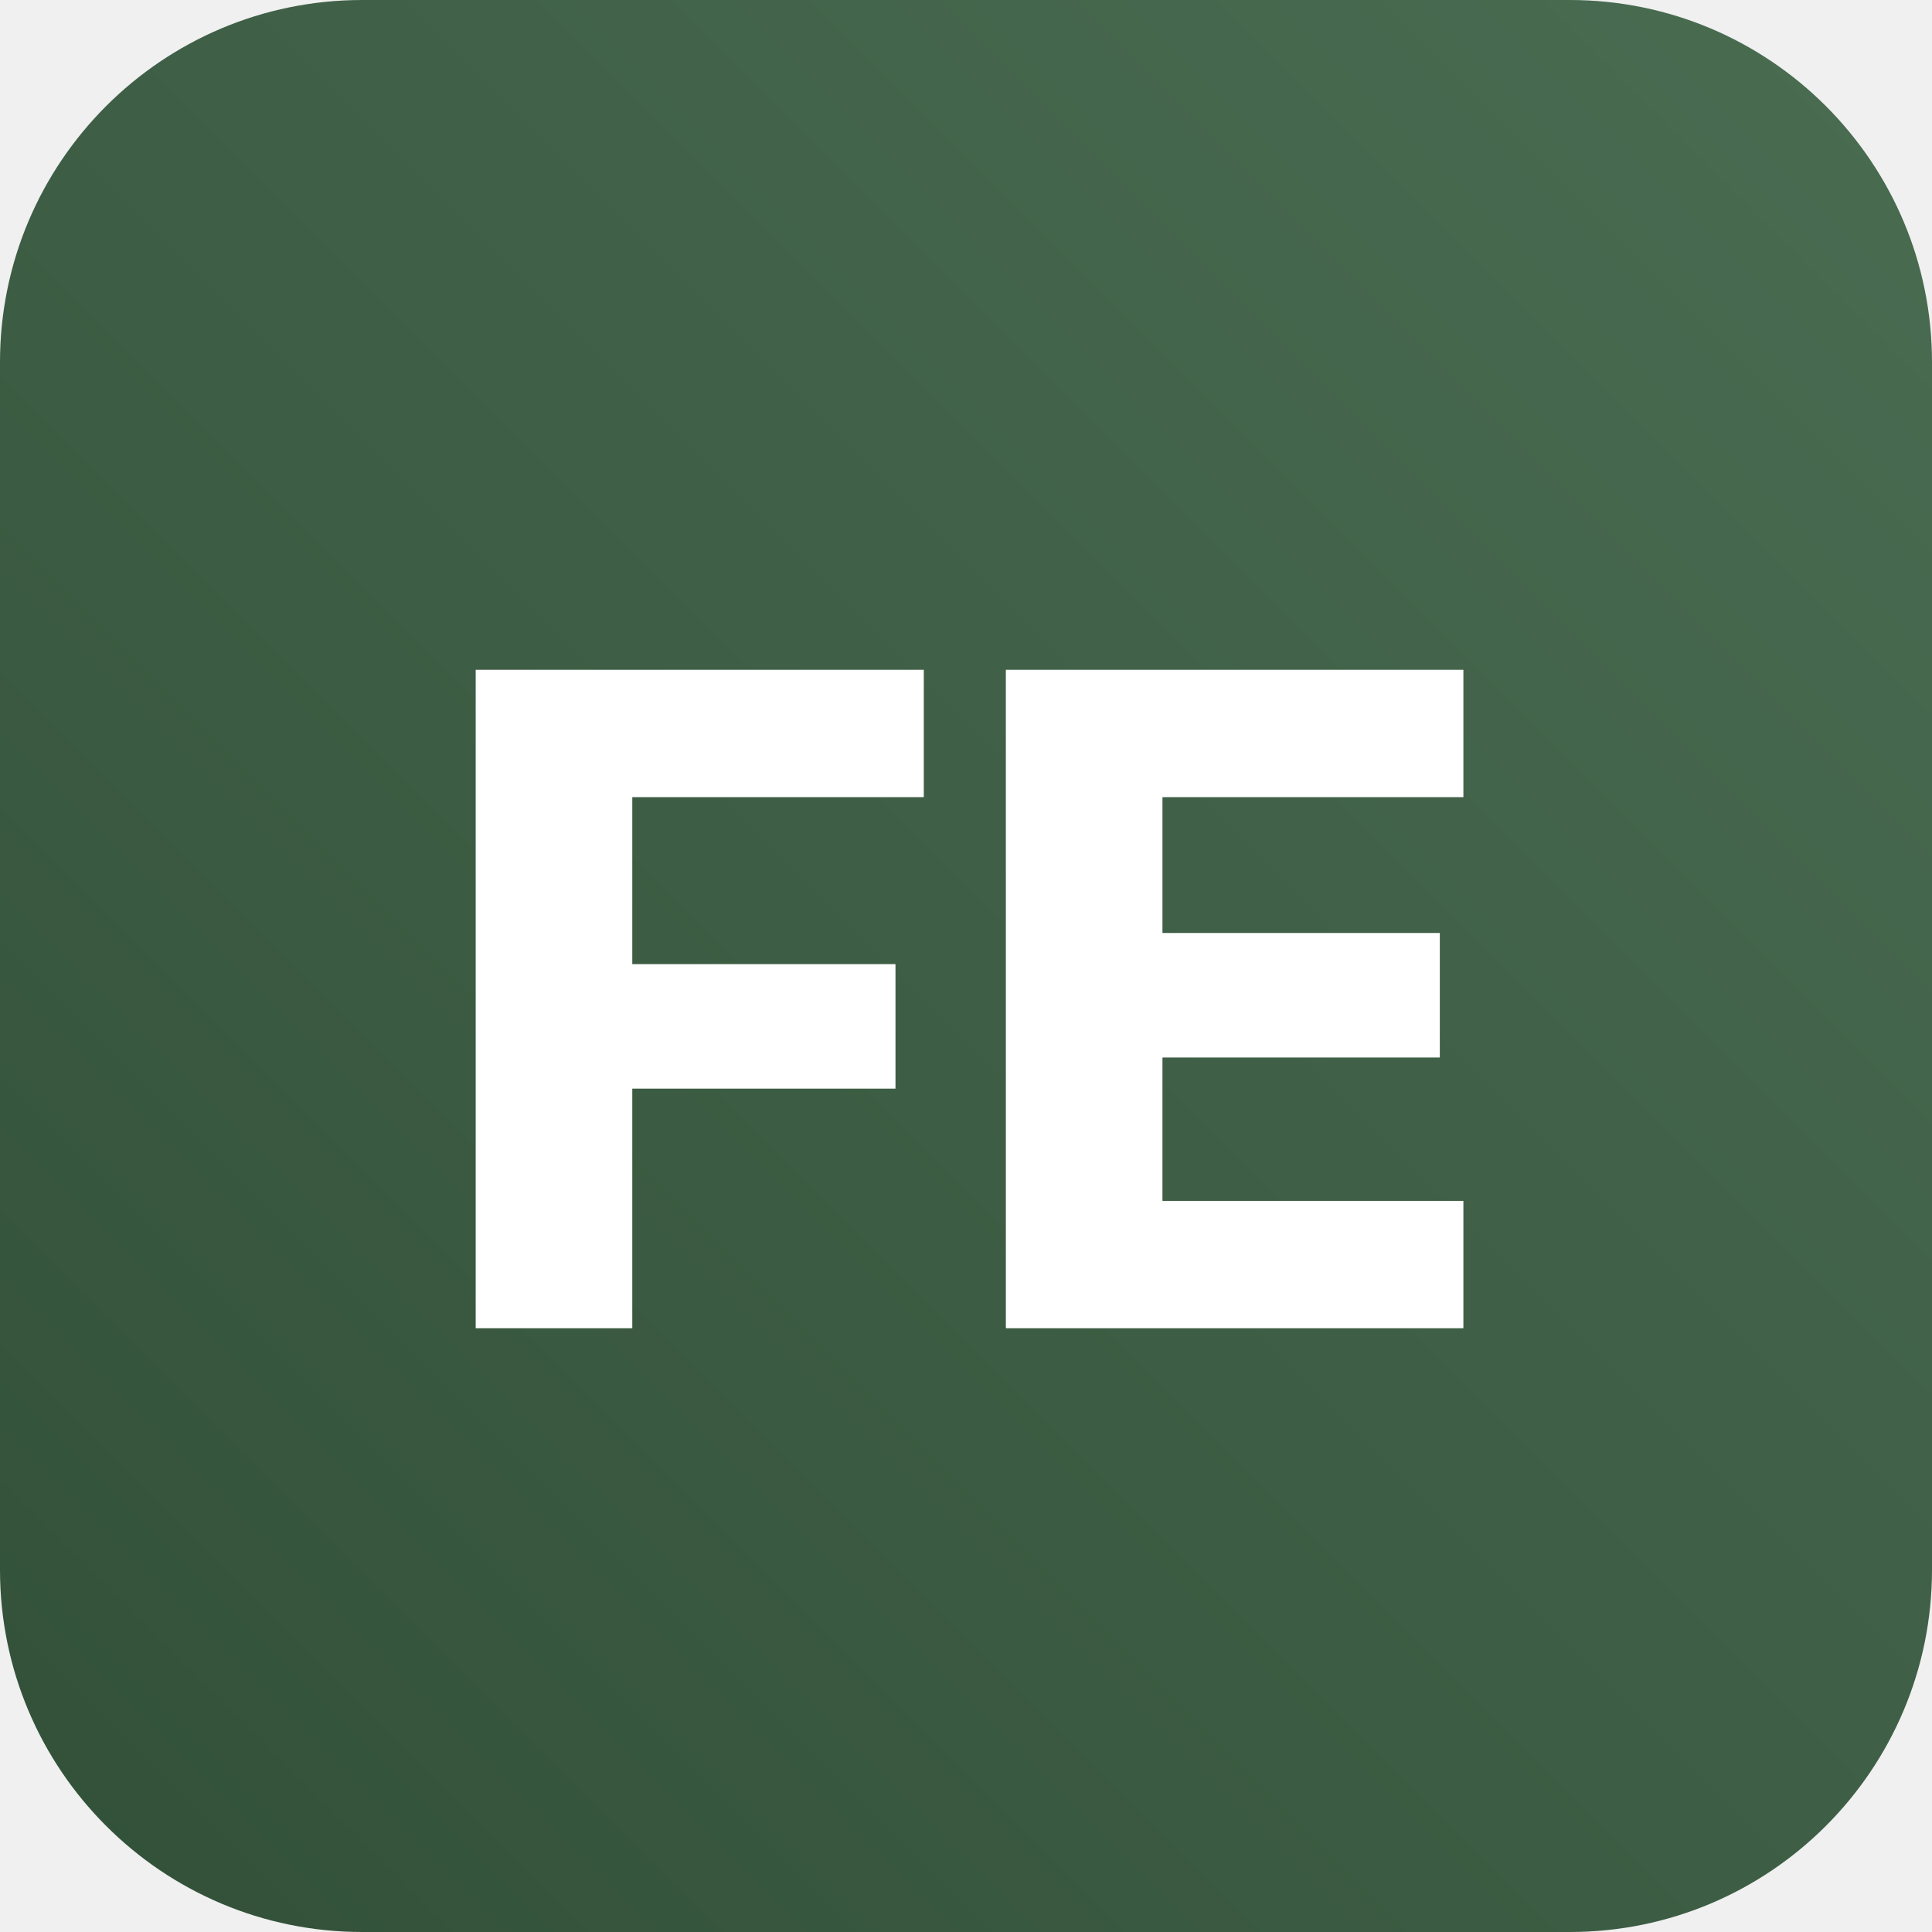
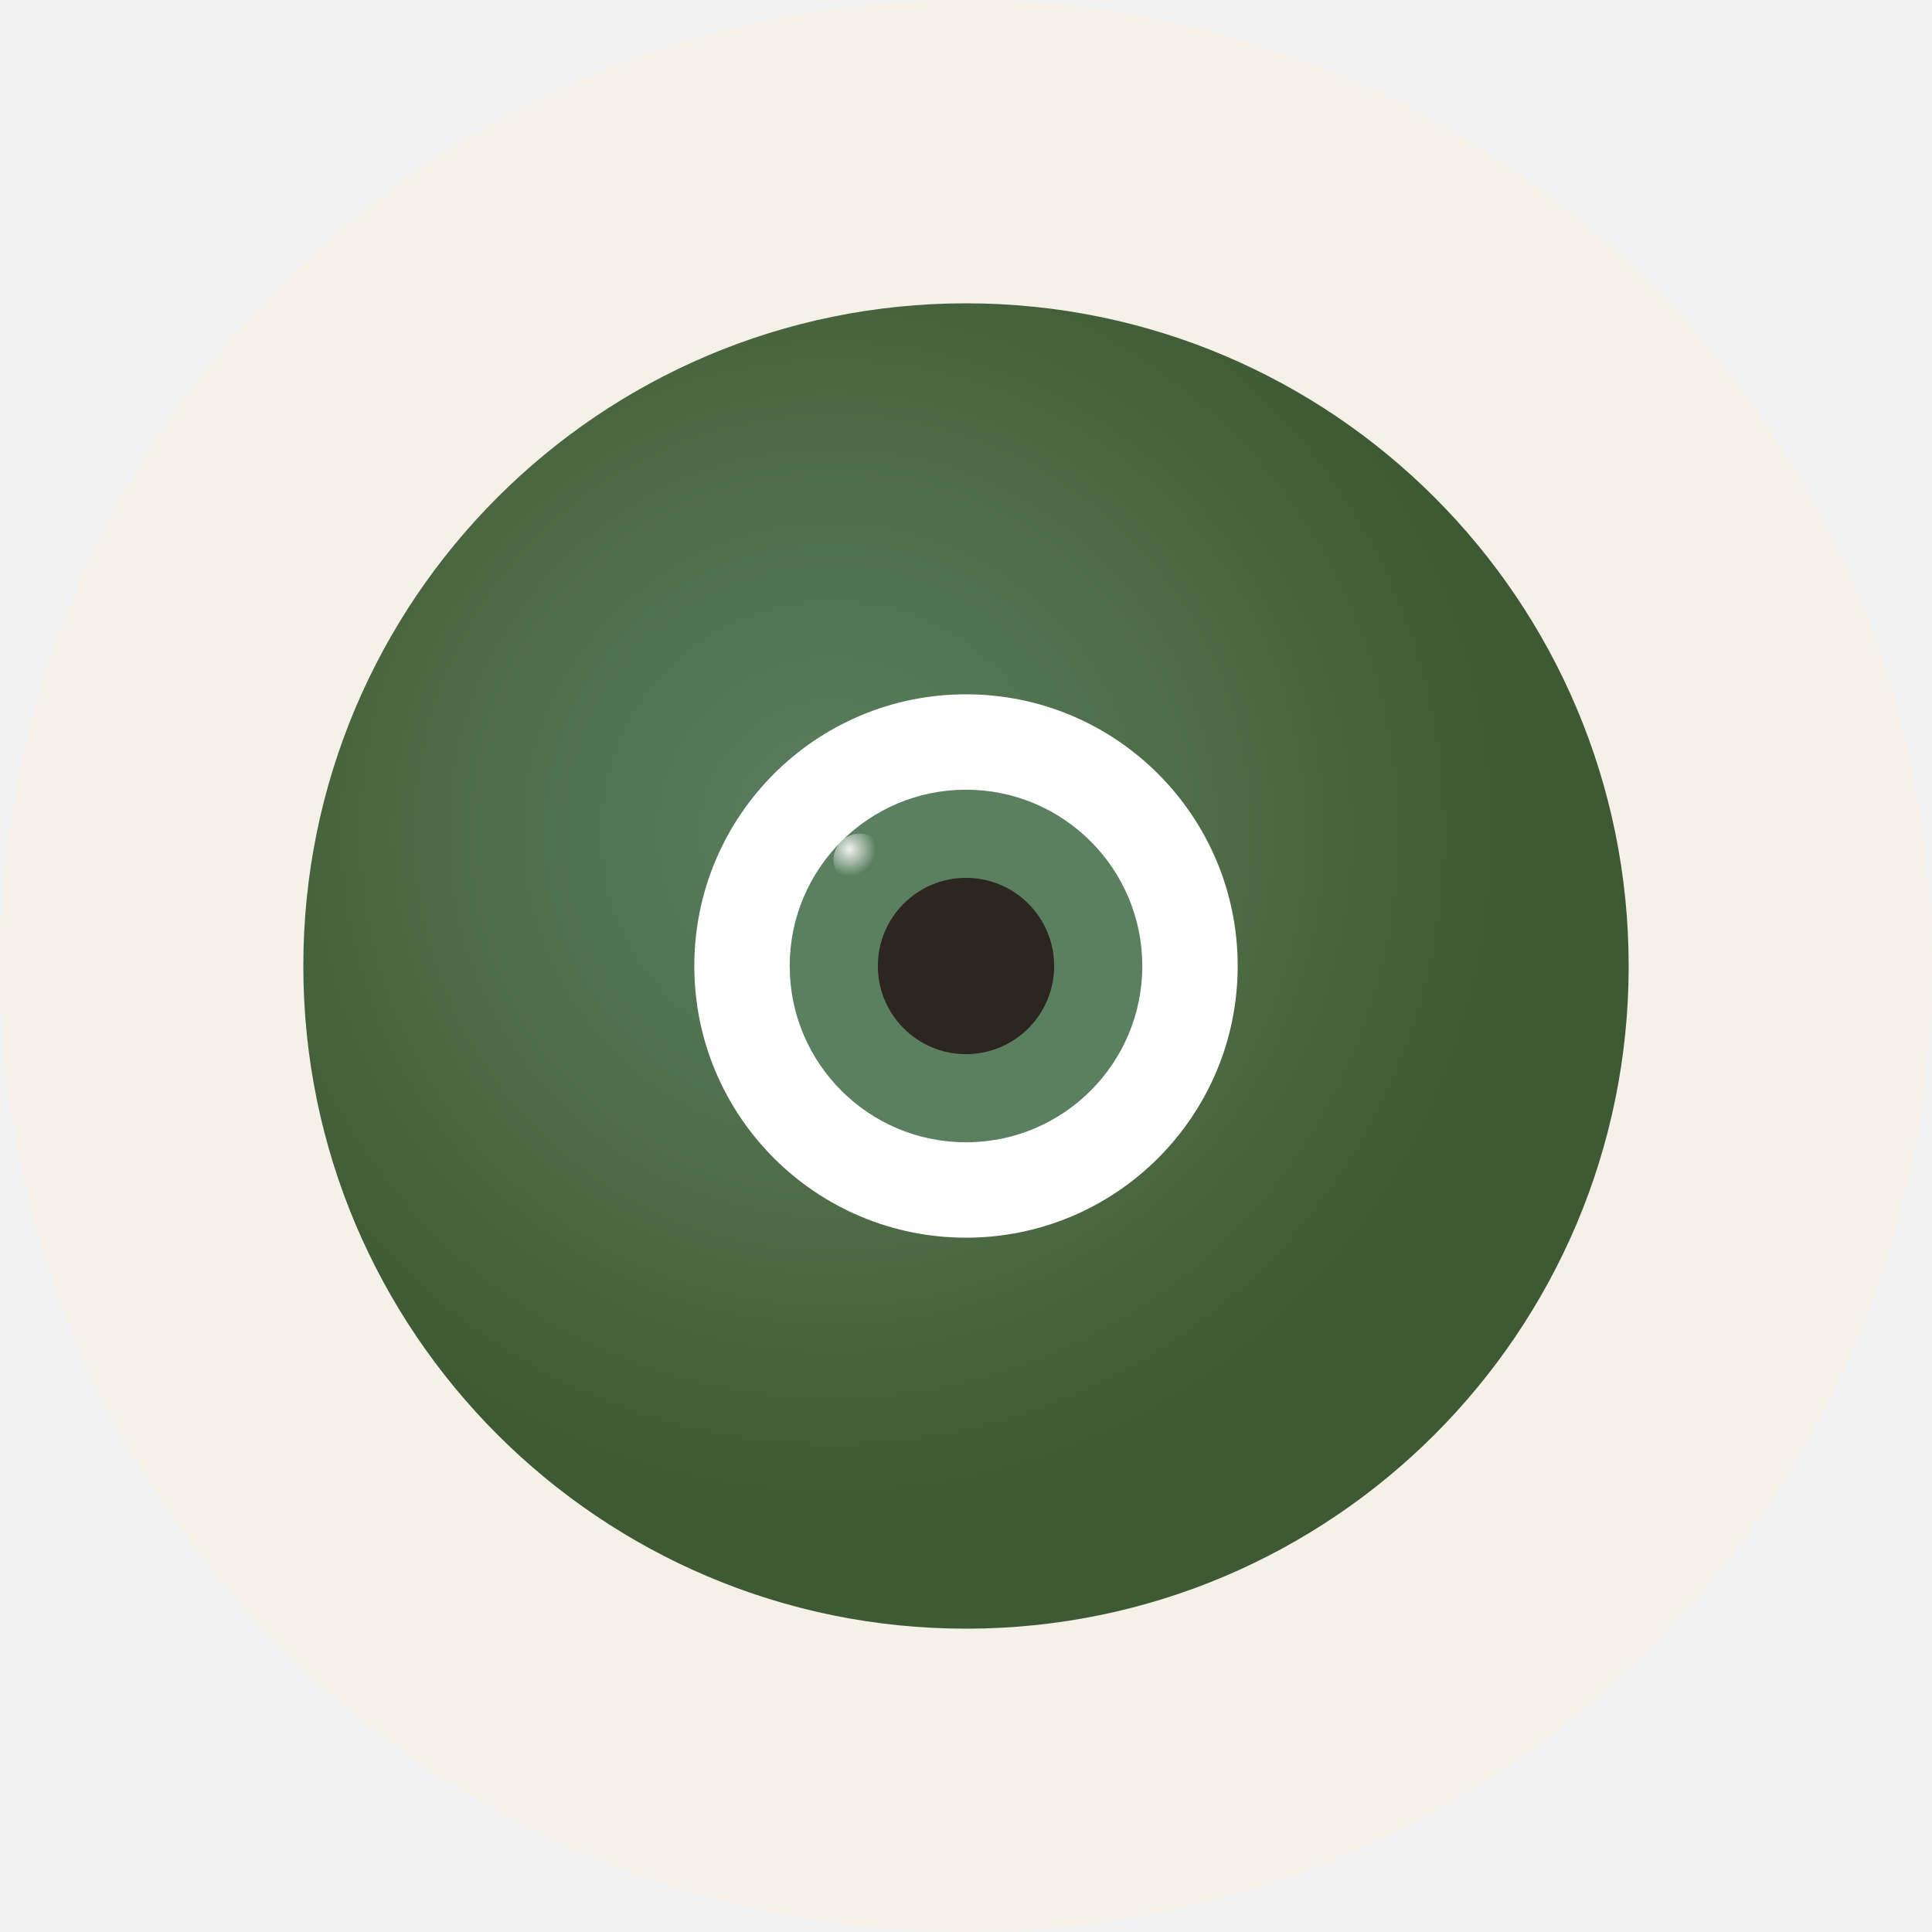
- <svg xmlns="http://www.w3.org/2000/svg" viewBox="0 0 32 32">
+ <svg xmlns="http://www.w3.org/2000/svg" viewBox="0 0 32 32" width="32" height="32">
  <defs>
-     <linearGradient id="favGrad" x1="0%" y1="100%" x2="100%" y2="0%">
-       <stop offset="0%" stop-color="#325038" />
-       <stop offset="100%" stop-color="#4a6d52" />
-     </linearGradient>
+     <radialGradient id="stoneGrad32" cx="40%" cy="40%">
+       <stop offset="0%" stop-color="#5a8060" />
+       <stop offset="70%" stop-color="#4a6741" />
+       <stop offset="100%" stop-color="#3d5a35" />
+     </radialGradient>
+     <radialGradient id="catchlightGrad32" cx="30%" cy="30%">
+       <stop offset="0%" stop-color="white" stop-opacity="0.9" />
+       <stop offset="100%" stop-color="white" stop-opacity="0" />
+     </radialGradient>
  </defs>
-   <rect width="32" height="32" rx="6" fill="url(#favGrad)" />
-   <text x="16" y="22" font-family="system-ui, -apple-system, sans-serif" font-size="15" font-weight="800" fill="white" text-anchor="middle">FE</text>
+   <circle cx="16" cy="16" r="16" fill="#F5F1E8" />
+   <circle cx="16" cy="16" r="10.976" fill="url(#stoneGrad32)" />
+   <circle cx="16" cy="16" r="4.5" fill="white" />
+   <circle cx="16" cy="16" r="2.92" fill="#5a8060" />
+   <circle cx="16" cy="16" r="1.46" fill="#2c2520" />
+   <circle cx="14.244" cy="14.244" r="0.439" fill="url(#catchlightGrad32)" />
</svg>
